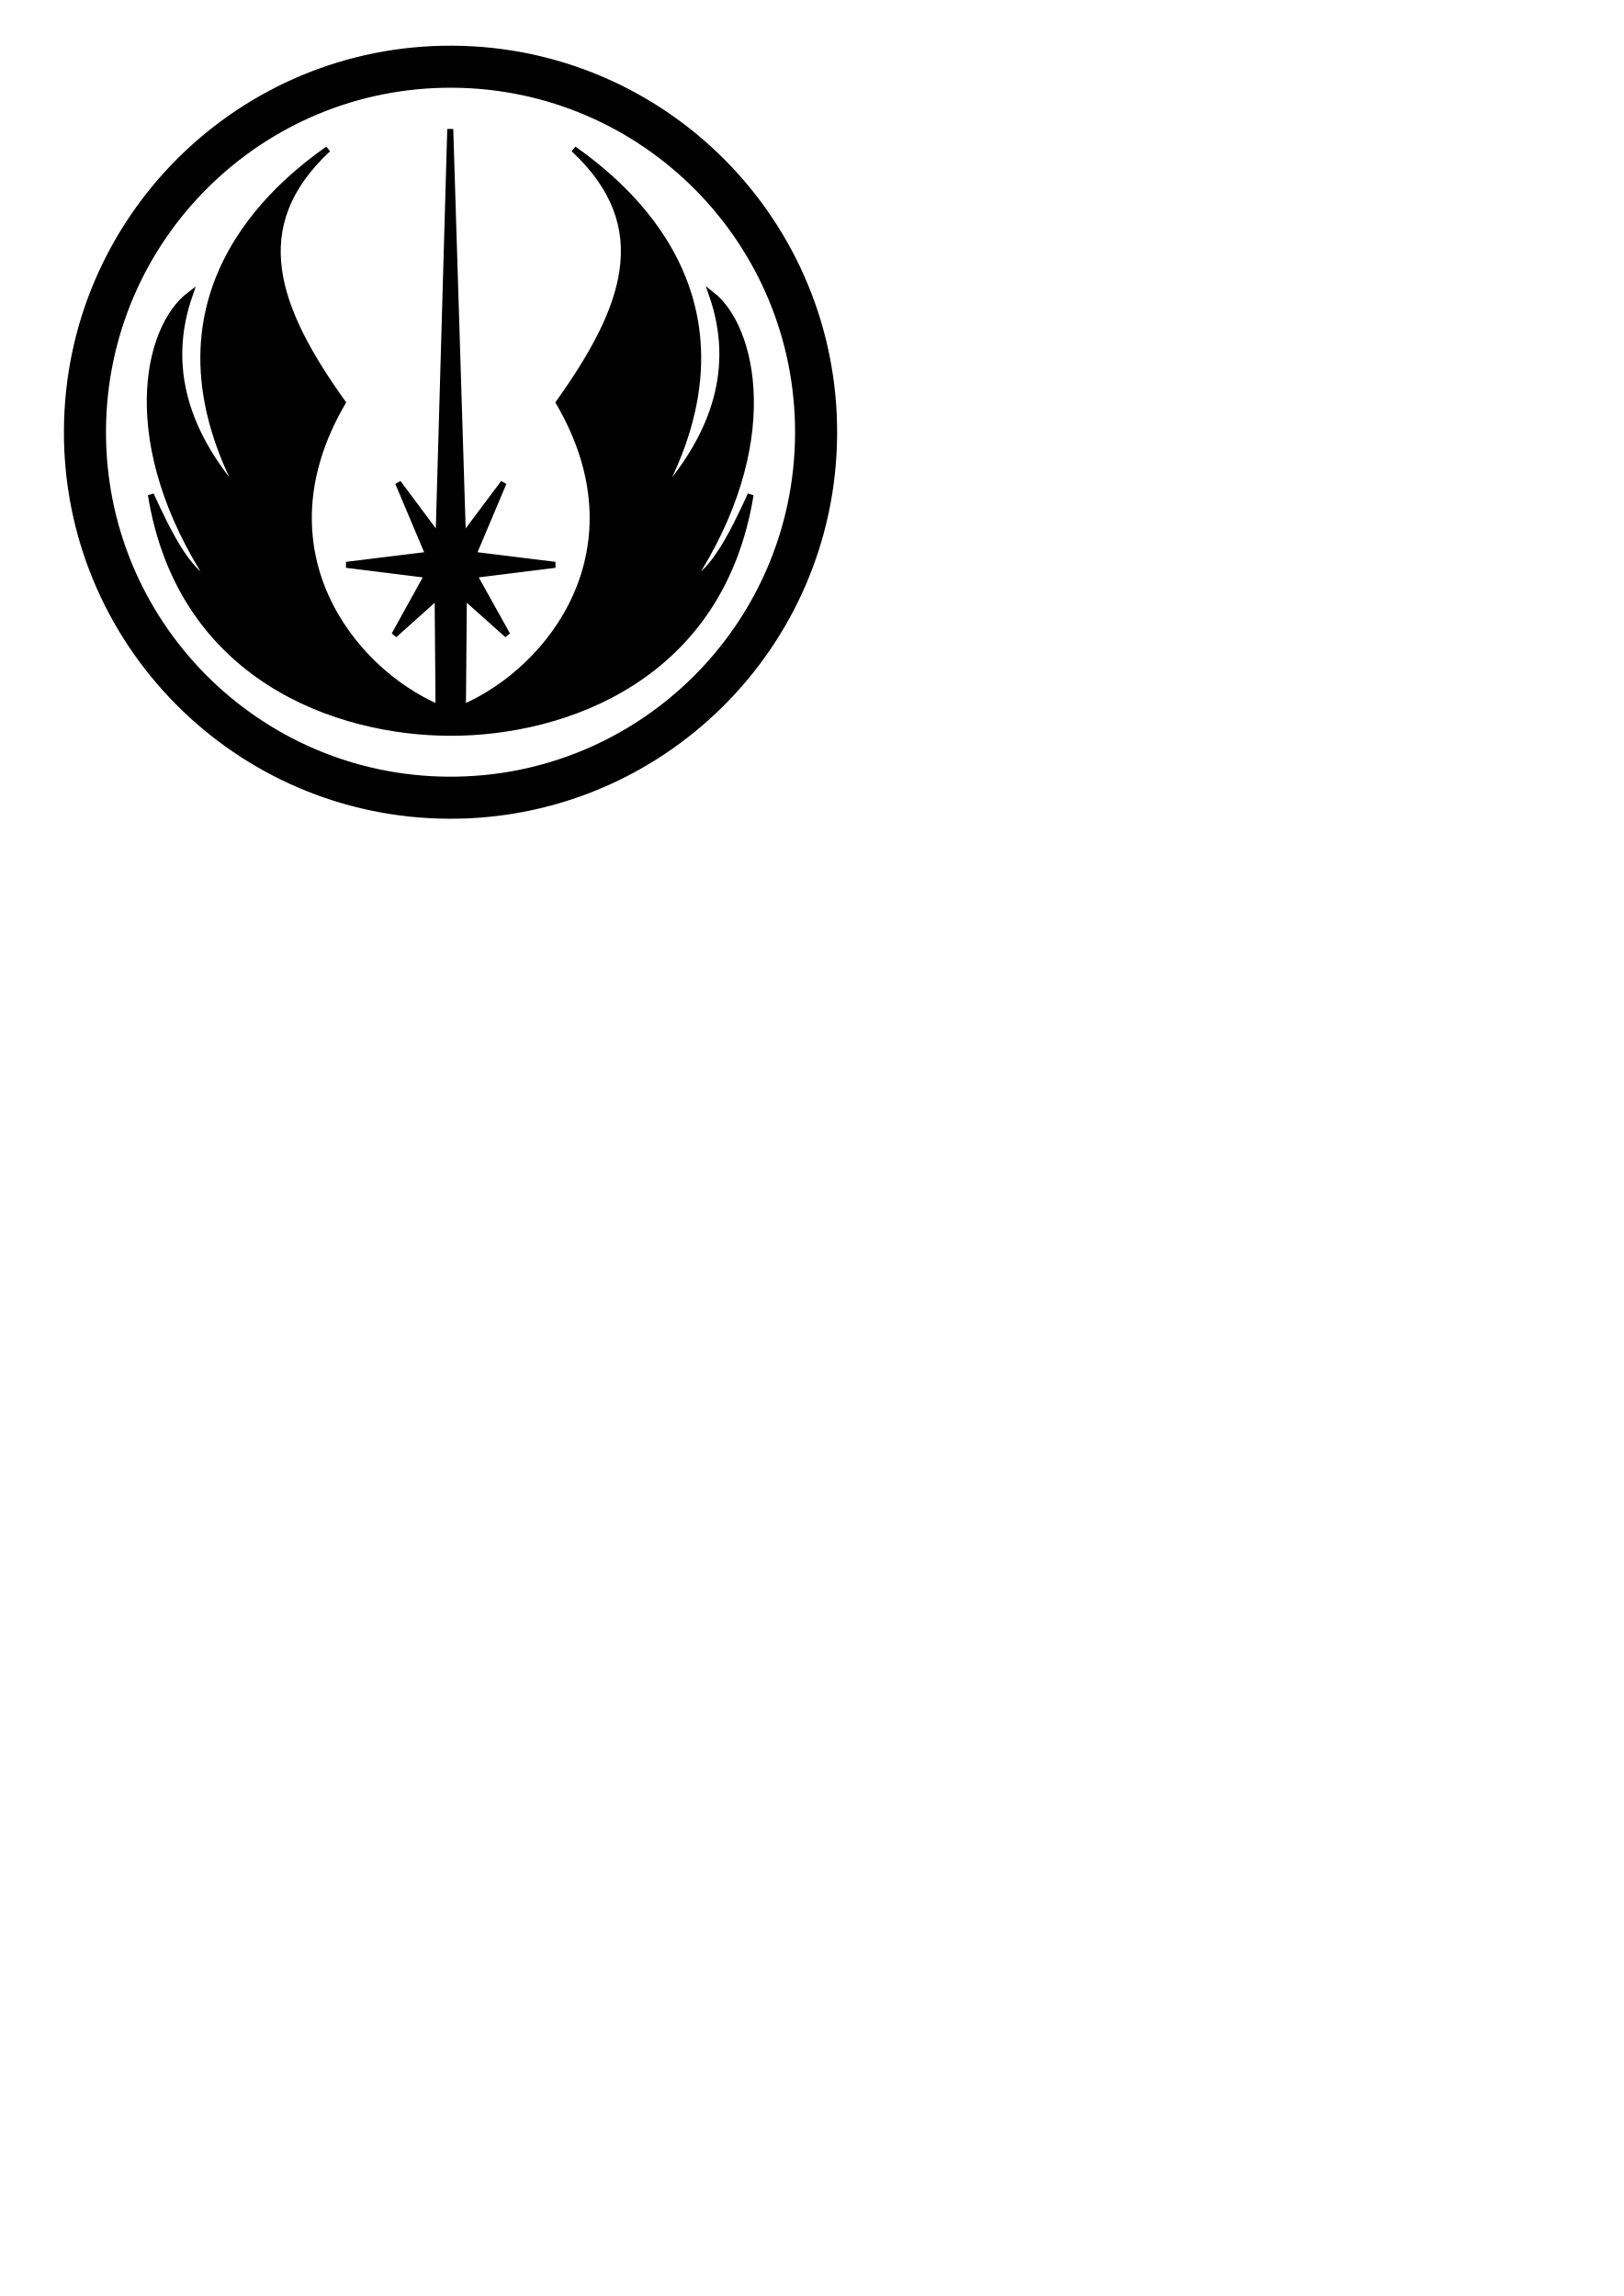
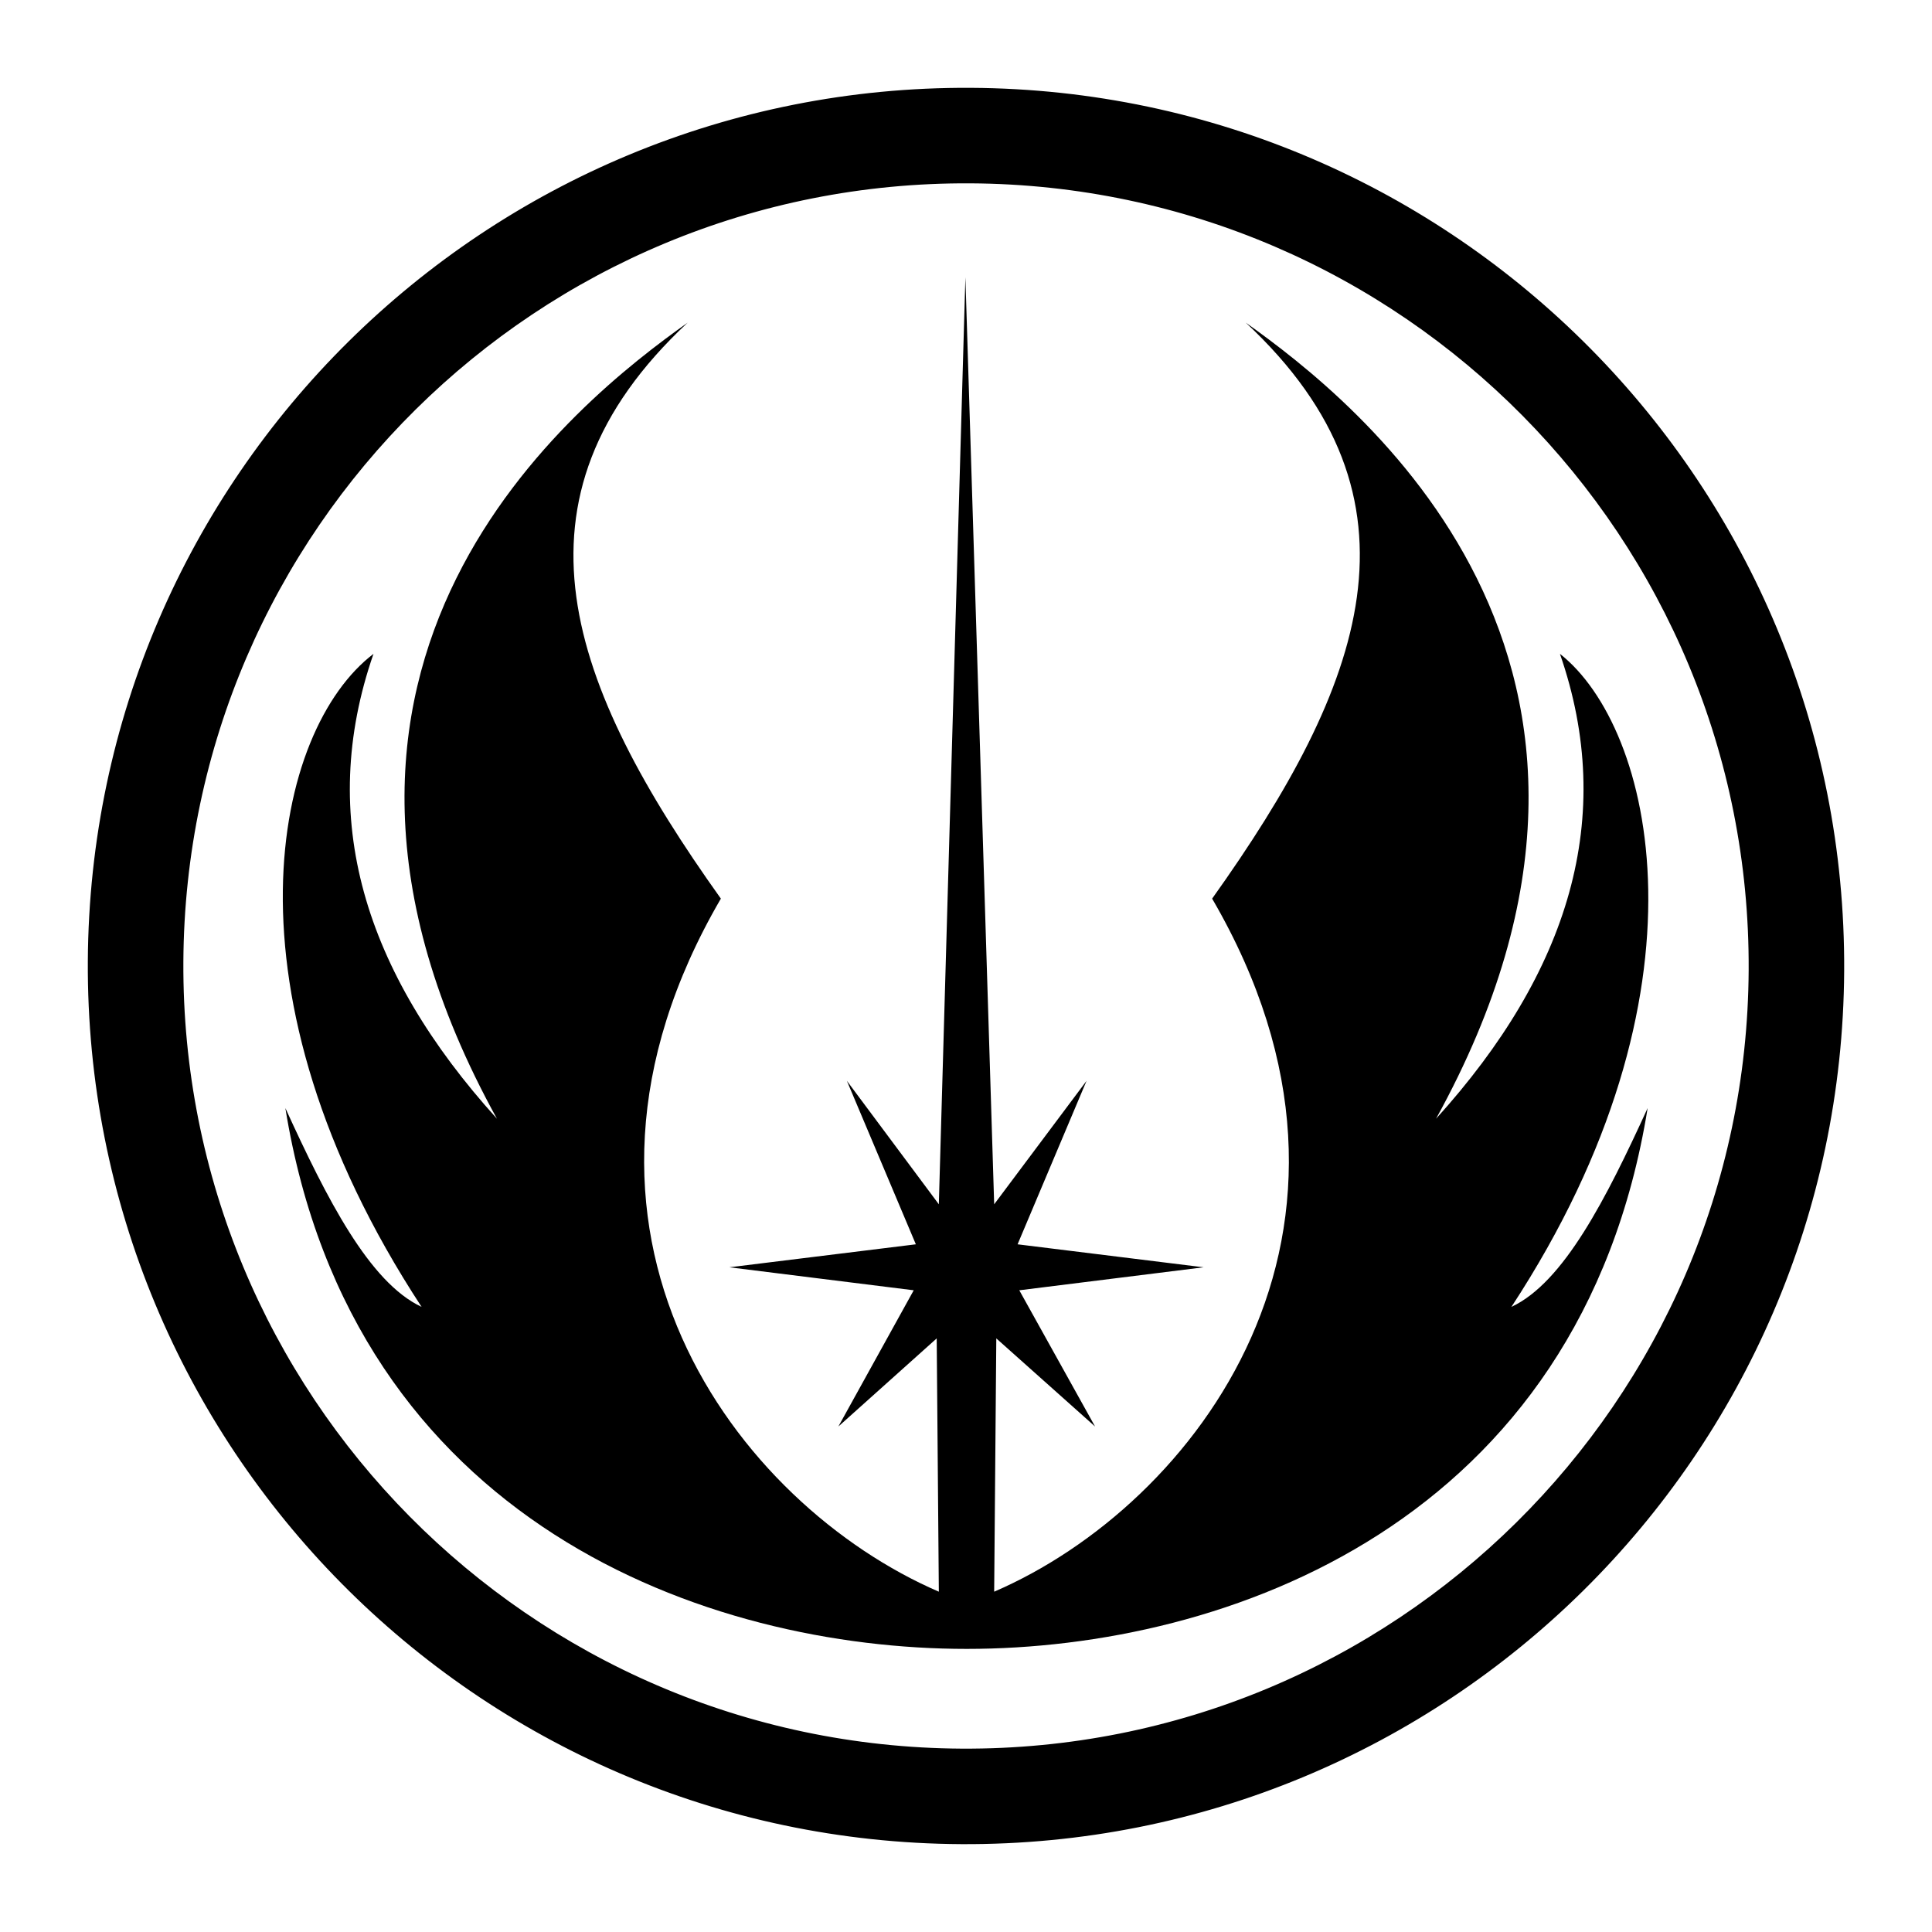
- <svg xmlns="http://www.w3.org/2000/svg" width="210mm" height="297mm" id="svg5548" version="1.1">
+ <svg xmlns="http://www.w3.org/2000/svg" width="110mm" height="109.998mm" id="svg5548" version="1.1">
  <defs id="defs5550" />
-   <g id="layer1">
+   <g id="layer1" transform="translate(-12.35083,-3.438109)">
    <path style="fill:#000000;fill-opacity:1;stroke:#000000;stroke-width:2.179;stroke-linecap:butt;stroke-miterlimit:4;stroke-dasharray:none;stroke-dashoffset:17.011;stroke-opacity:1" d="M 221.261,23.428 A 187.886,187.886 0 0 0 32.341,210.276 187.886,187.886 0 0 0 219.194,399.19 187.886,187.886 0 0 0 408.109,212.343 187.886,187.886 0 0 0 221.261,23.428 Z m -0.103,18.373 A 169.512,169.512 0 0 1 389.736,212.24 169.512,169.512 0 0 1 219.292,380.817 169.512,169.512 0 0 1 50.72,210.379 169.512,169.512 0 0 1 221.158,41.801 Z" id="path4102" />
-     <path style="fill:#000000;fill-opacity:1;stroke:#000000;stroke-width:2.931px;stroke-linecap:square;stroke-linejoin:miter;stroke-opacity:1;marker-mid:none" d="m 214.379,262.59 -19.788,-26.567 14.841,35.178 -40.125,4.947 39.667,4.947 -16.215,29.315 21.162,-18.963 0.458,54.507 C 171.195,327.333 125.74,268.454 167.475,196.815 134.811,151.031 119.583,110.856 160.33,72.868 136.653,89.698 64.936,145.676 119.289,244.177 90.672,212.574 80.492,179.347 92.723,144.14 71.353,160.412 58.624,216.812 103.074,284.668 91.81,279.404 82.658,261.345 73.759,241.887 c 14.442,89.449 90.936,116.377 146.62,116.377 55.684,0 132.086,-26.928 146.528,-116.377 -8.899,19.459 -18.05,37.518 -29.315,42.781 44.451,-67.856 30.58,-124.702 10.443,-140.528 12.231,35.207 1.959,68.434 -26.658,100.037 54.353,-98.501 -17.273,-154.478 -40.949,-171.309 40.747,37.988 25.428,78.163 -7.237,123.947 41.735,71.638 -3.72,130.518 -46.904,149.139 l 0.458,-54.507 21.253,18.963 -16.306,-29.315 39.667,-4.947 -40.033,-4.947 14.841,-35.178 -19.879,26.567 -6.194,-199.503 z" id="path4327" />
+     <path style="fill:#000000;fill-opacity:1;stroke:none;stroke-width:2.931px;stroke-linecap:square;stroke-linejoin:miter;stroke-opacity:1;marker-mid:none" d="m 214.379,262.59 -19.788,-26.567 14.841,35.178 -40.125,4.947 39.667,4.947 -16.215,29.315 21.162,-18.963 0.458,54.507 C 171.195,327.333 125.74,268.454 167.475,196.815 134.811,151.031 119.583,110.856 160.33,72.868 136.653,89.698 64.936,145.676 119.289,244.177 90.672,212.574 80.492,179.347 92.723,144.14 71.353,160.412 58.624,216.812 103.074,284.668 91.81,279.404 82.658,261.345 73.759,241.887 c 14.442,89.449 90.936,116.377 146.62,116.377 55.684,0 132.086,-26.928 146.528,-116.377 -8.899,19.459 -18.05,37.518 -29.315,42.781 44.451,-67.856 30.58,-124.702 10.443,-140.528 12.231,35.207 1.959,68.434 -26.658,100.037 54.353,-98.501 -17.273,-154.478 -40.949,-171.309 40.747,37.988 25.428,78.163 -7.237,123.947 41.735,71.638 -3.72,130.518 -46.904,149.139 l 0.458,-54.507 21.253,18.963 -16.306,-29.315 39.667,-4.947 -40.033,-4.947 14.841,-35.178 -19.879,26.567 -6.194,-199.503 z" id="path4327" />
  </g>
</svg>
